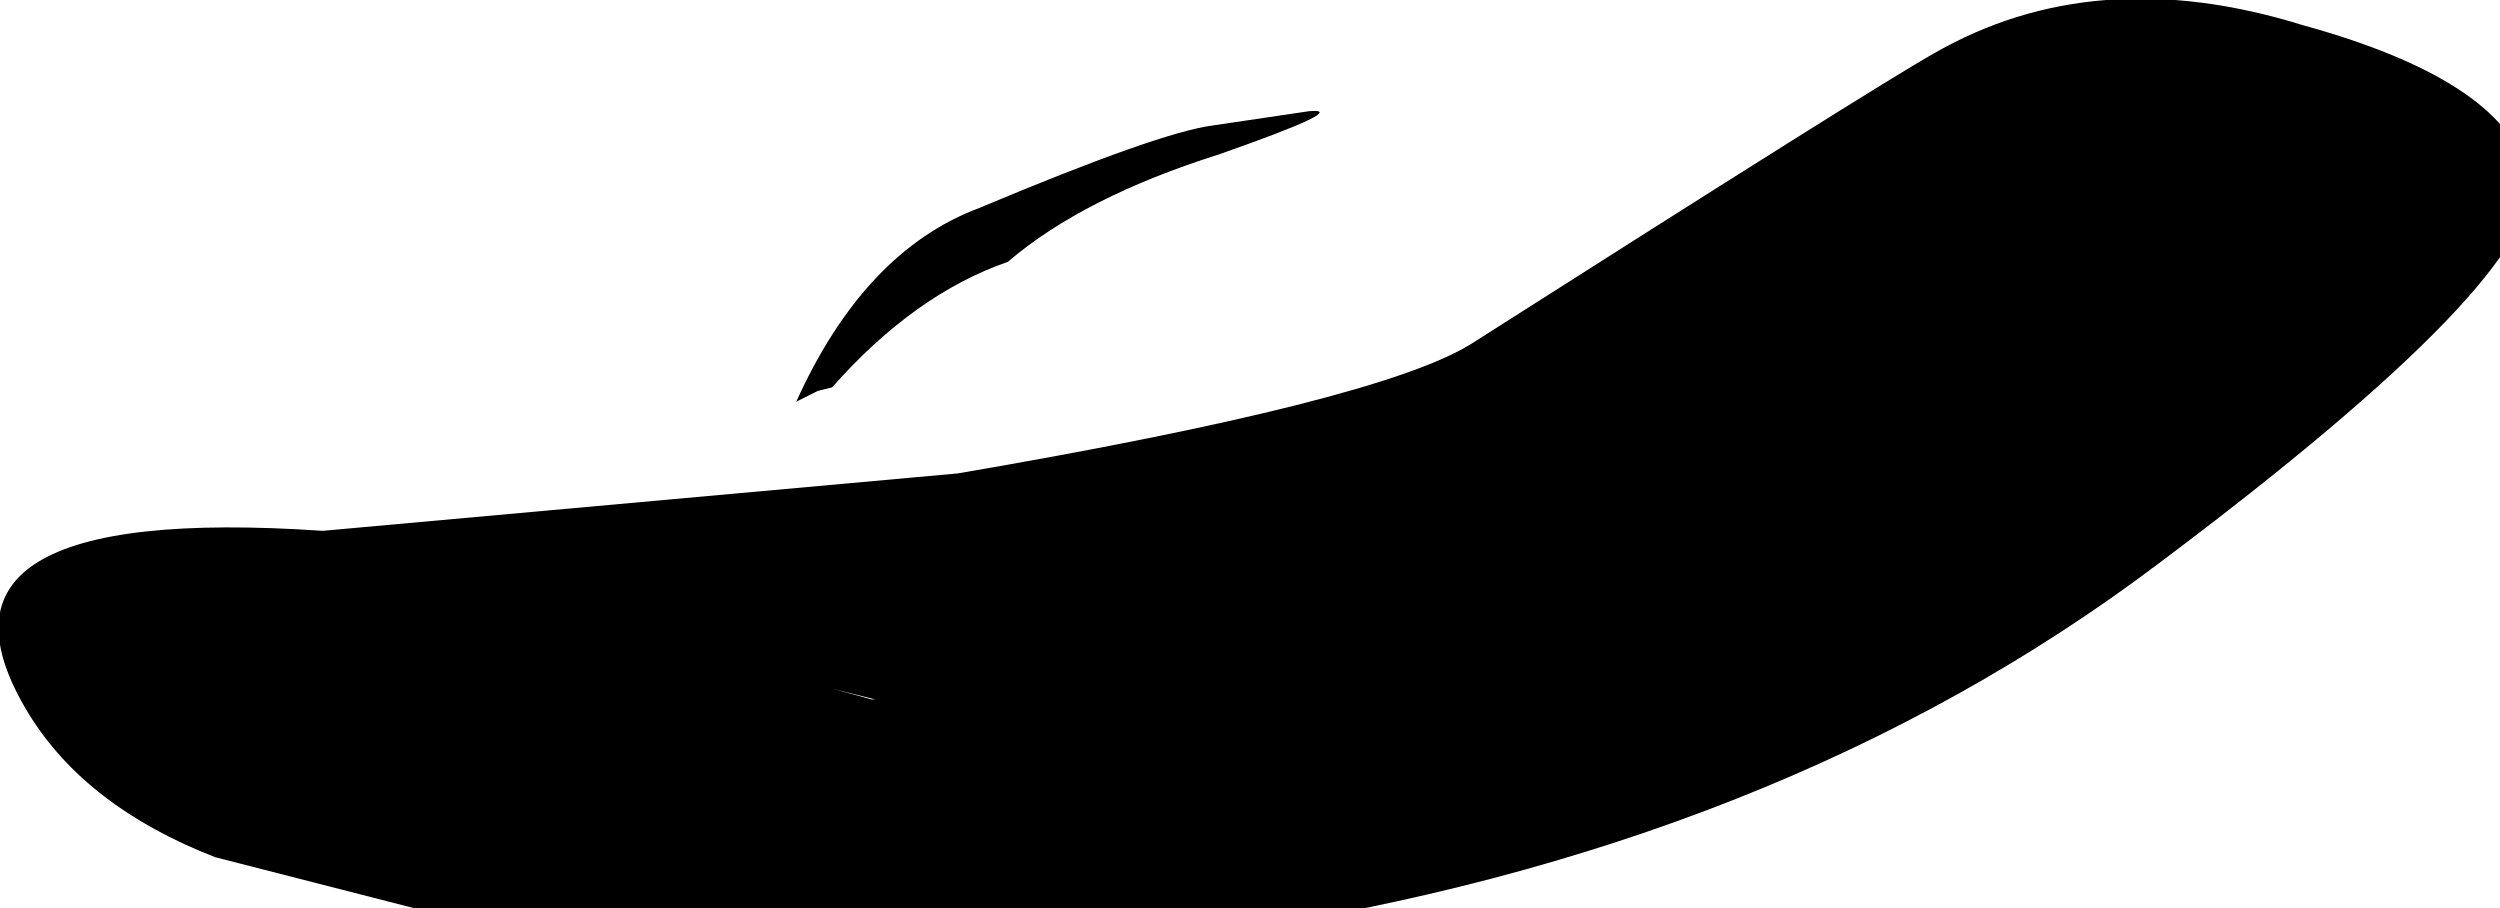
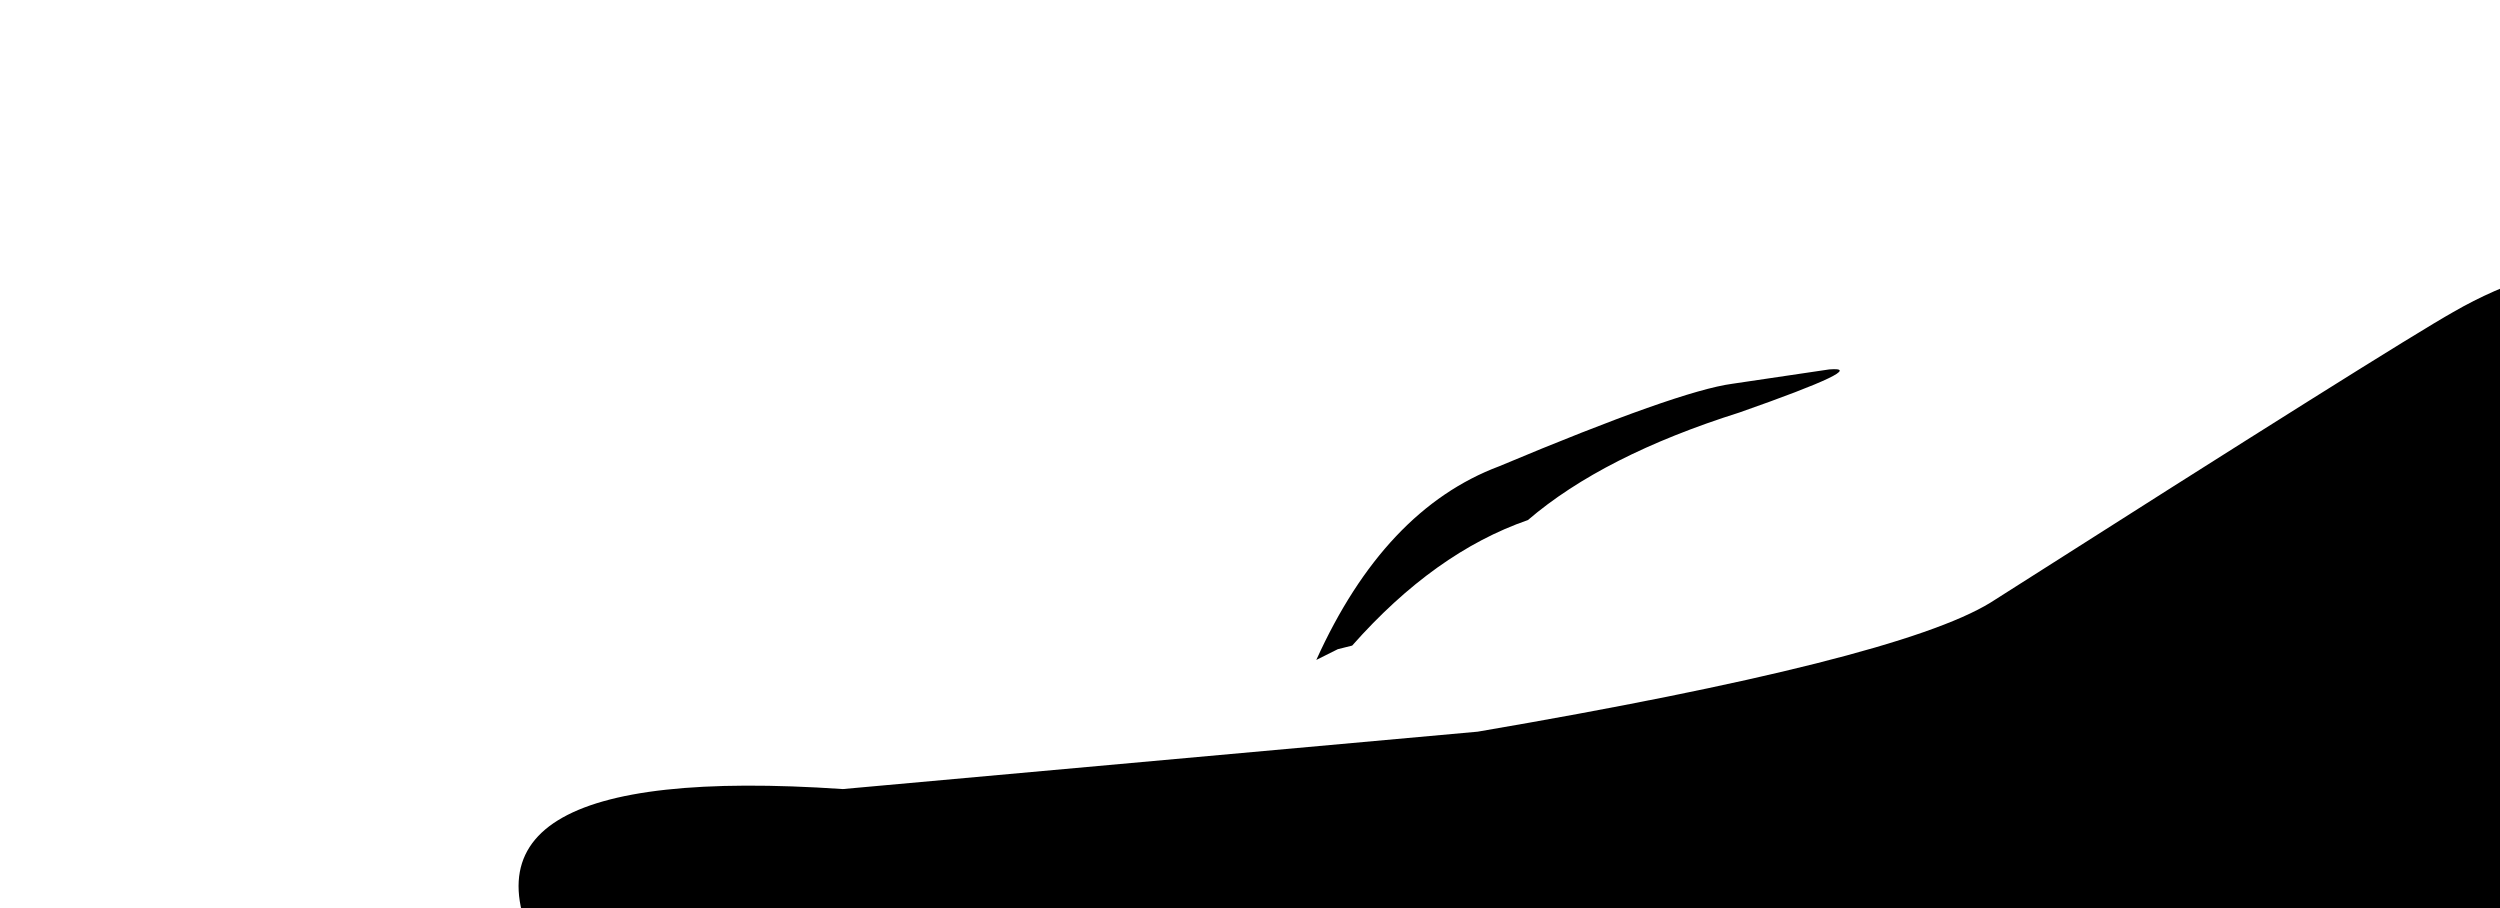
<svg xmlns="http://www.w3.org/2000/svg">
  <defs />
  <g>
-     <path stroke="none" fill="#000000" d="M35.25 2.5 Q35.5 3.8 30.1 7.85 24.8 11.85 17.1 13 11.35 13.85 7.1 13 L3 11.95 Q1.2 11.25 0.4 9.95 -1.4 7 4.5 7.4 L13.35 6.6 Q19.2 5.6 20.5 4.8 26.15 1.2 26.95 0.75 29.2 -0.55 32.1 0.35 35 1.15 35.25 2.5 M17 2.15 Q15.1 2.75 14.05 3.65 12.75 4.1 11.6 5.4 L11.4 5.45 11.1 5.6 Q12.05 3.5 13.65 2.9 16.15 1.85 16.9 1.75 L18.25 1.55 Q18.85 1.5 17 2.15 M11.6 9.6 L12.15 9.75 12.2 9.75 11.6 9.6" />
+     <path stroke="none" fill="#000000" d="M34.2 4.35 Q36.45 3.05 39.35 3.95 42.25 4.75 42.5 6.1 42.75 7.4 37.35 11.45 32.05 15.45 24.35 16.6 18.6 17.45 14.35 16.6 L10.25 15.55 Q8.45 14.85 7.65 13.55 5.85 10.6 11.75 11 L20.6 10.2 Q26.45 9.2 27.75 8.4 33.4 4.8 34.2 4.35 M24.25 5.75 Q22.35 6.35 21.3 7.25 20 7.7 18.85 9 L18.65 9.05 18.35 9.2 Q19.3 7.1 20.9 6.5 23.4 5.45 24.15 5.35 L25.5 5.15 Q26.1 5.1 24.25 5.75 M18.85 13.2 L19.4 13.35 19.45 13.35 18.85 13.2" />
  </g>
</svg>
